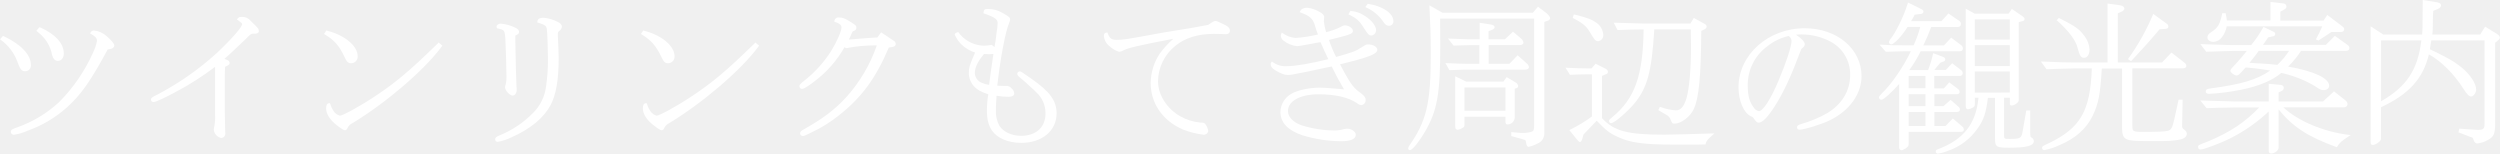
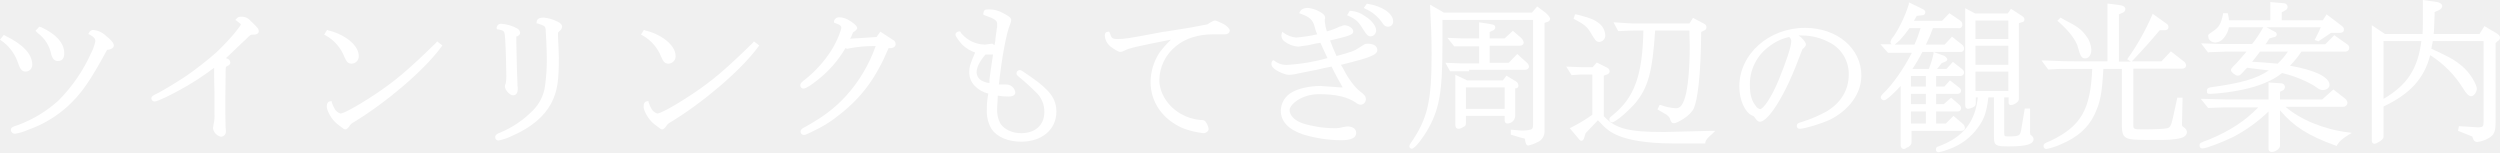
- <svg xmlns="http://www.w3.org/2000/svg" viewBox="0 0 835.4 51.35">
+ <svg xmlns="http://www.w3.org/2000/svg" viewBox="0 0 852.2 51.9">
  <defs>
    <style>.cls-1{fill:#fff;}</style>
  </defs>
-   <g id="Layer_2" data-name="Layer 2">
-     <g id="Layer_1-2" data-name="Layer 1">
-       <path class="cls-1" d="M35.62,12.08a7.21,7.21,0,0,0-4.26-1.89,1.24,1.24,0,0,0-1.14.78l-.12.22.23.12c1.53.82,2.08,1.44,2.08,2.37A16,16,0,0,1,31,17.79,55.53,55.53,0,0,1,19.69,34.18,40.38,40.38,0,0,1,5.9,42.5c-1.87.64-2.28.85-2.28,1.64a1,1,0,0,0,1.07.9,18.27,18.27,0,0,0,4.56-1.37,39.46,39.46,0,0,0,13.21-7.88h0C27.15,31.53,30.2,27.2,36,16.52c1.34-.09,2.2-.6,2.2-1.33S36.59,12.88,35.62,12.08Z" />
-       <path class="cls-1" d="M8.47,23.81a1.91,1.91,0,0,0,1.86-2.08c0-3.37-3.13-6.75-8.83-9.51L1,12,0,13.13l.22.16a15.54,15.54,0,0,1,5.53,7.18C6.73,23.14,7.15,23.81,8.47,23.81Z" />
-       <path class="cls-1" d="M17.4,18.34c.35,1.32,1,2,1.92,2,1.18,0,2-1,2-2.47,0-3.3-2.72-6.35-7.68-8.61l-.48-.16-1,1.17.62.56A12.33,12.33,0,0,1,17.4,18.34Z" />
-       <path class="cls-1" d="M83.86,7.08a3.67,3.67,0,0,0-3.25-1.42c-.69,0-.81.11-1.27.62l-.19.21.24.16c1.38,1,1.51,1.12,1.51,1.47,0,.81-3,4.47-8.51,9.65a92.79,92.79,0,0,1-10.12,8,96.55,96.55,0,0,1-9.53,5.76c-1.9.94-2.3,1.17-2.3,1.79a.85.85,0,0,0,.85.79c.87,0,4.54-1.82,7.41-3.38a95,95,0,0,0,13.17-8.4c0,1.33,0,2.55,0,3,0,1.33,0,2.71,0,5.62v7.51a15.13,15.13,0,0,1-.26,3.78,5.4,5.4,0,0,0-.17,1.18,3.2,3.2,0,0,0,2.41,2.68,1.41,1.41,0,0,0,1.44-1.54,12.19,12.19,0,0,0-.06-1.37c0-.63-.1-4.33-.1-5.38V33.61c0-4.65,0-7.55,0-8.84,0-.89,0-1,.09-2.23v-.22l.63-.31c.64-.33.89-.5.89-1a1.21,1.21,0,0,0-.86-1l-.9-.34c1.16-1,1.79-1.55,5.76-5.33L82,13.16c1.82-1.88,1.82-1.88,2.88-1.93a1.87,1.87,0,0,0,1.39-.3.73.73,0,0,0,.23-.54C86.48,9.63,86.28,9.39,83.86,7.08Z" />
-       <path class="cls-1" d="M146.27,14.57l-.39.34c-8.9,8.68-13.68,12.7-20.48,17.2-5.17,3.46-10.9,6.54-11.8,6.54a3.46,3.46,0,0,1-2.11-1.51,9.19,9.19,0,0,1-1.16-2.48l-.07-.18h-.19c-.91.08-1.09.71-1.09,1.77,0,1.82,1.26,3.8,3.55,5.59.5.39,2.16,1.68,2.69,1.68s.75-.32,1-.93a3.34,3.34,0,0,1,1.53-1.43c11-6.62,23.77-17.49,29.61-25.29l.47-.62-1.31-1.07Z" />
-       <path class="cls-1" d="M115.1,19c.75,1.6,1.19,2.14,2.28,2.14a2.21,2.21,0,0,0,2.14-2.36c0-3.27-4-6.78-9.55-8.34l-.27-.05-.62-.23-.8,1.2.23.13C111.75,13.44,113.35,15.26,115.1,19Z" />
-       <path class="cls-1" d="M186.34,7.3a13.1,13.1,0,0,0-4.59-1.37c-1,0-2.19.16-2.19,1.43v.19l.17,0c2.52.77,2.82,1.12,3,2.18s.38,7.4.38,10a61.83,61.83,0,0,1-.65,9.24,14.93,14.93,0,0,1-4.3,8.73A32.89,32.89,0,0,1,167,45.21c-1.08.46-1.55.73-1.55,1.36a.84.84,0,0,0,.84.84,18,18,0,0,0,4.64-1.53c6.34-2.82,10.74-6.45,13.08-10.8,1.83-3.49,2.68-8.5,2.68-15.78,0-1-.17-5.31-.27-7.24v-.81c0-.44,0-.48.56-1a1.94,1.94,0,0,0,.79-1.37C187.73,8.1,187.06,7.66,186.34,7.3Z" />
-       <path class="cls-1" d="M166.08,9.47l.12,0c2.32.5,2.45.53,2.67,3.5.16,2.81.37,10.06.37,12.73a8.35,8.35,0,0,1-.25,2.49,2.71,2.71,0,0,0-.23.91c0,1.11,1.56,2.84,2.57,2.84.7,0,1.33-.87,1.33-1.82,0-.32,0-.75-.08-1.25l0-.33c-.11-1.65-.27-8.74-.38-14.89V12.12c0-.29,0-.29.4-.43.57-.28.85-.51.85-1s-.28-.88-.89-1.25a13.48,13.48,0,0,0-5.2-1.54c-.8,0-1.43.44-1.43,1a1,1,0,0,0,.13.49Z" />
-       <path class="cls-1" d="M221,19c.75,1.6,1.18,2.14,2.27,2.14a2.21,2.21,0,0,0,2.14-2.36c0-3.27-4-6.78-9.55-8.34l-.27-.05-.62-.23-.8,1.2.23.13C217.59,13.44,219.19,15.26,221,19Z" />
-       <path class="cls-1" d="M252.11,14.57l-.39.34c-8.9,8.68-13.68,12.7-20.48,17.2-5.17,3.46-10.9,6.54-11.8,6.54a3.46,3.46,0,0,1-2.11-1.51,9.19,9.19,0,0,1-1.16-2.48l-.07-.18h-.19c-.91.08-1.09.71-1.09,1.77,0,1.82,1.26,3.8,3.55,5.59.5.39,2.16,1.68,2.69,1.68s.75-.32,1-.93a3.4,3.4,0,0,1,1.53-1.43c11-6.63,23.77-17.49,29.61-25.29l.47-.62-1.3-1.07Z" />
-       <path class="cls-1" d="M298.53,13.53l-4.09-2.73-1.26,1.72h-.12c-3.31.2-4.31.27-9.27.69h-.14c.3-.57.51-1,.88-1.88s.38-.82.65-.94c.65-.19,1-.57,1-1.1,0-.69-.26-.9-1.9-1.94-1.94-1.22-2.67-1.5-3.91-1.5A1.33,1.33,0,0,0,278.82,7l-.07.22.23.08c1.83.63,2.21,1.2,2.21,1.87,0,1.29-1.59,4.87-3.53,8a39.7,39.7,0,0,1-8.53,9.49c-1.74,1.37-2,1.63-2,2.2a.88.88,0,0,0,.89.84c.88,0,3.35-1.89,4.37-2.7a36.84,36.84,0,0,0,9.8-11.22,1.27,1.27,0,0,0,1.27.2,47.71,47.71,0,0,1,8.54-.81c.34,0,.66,0,1,0a50.51,50.51,0,0,1-10.33,17.43c-3.87,4.18-7.67,7-14,10.59-.88.46-1.32.8-1.32,1.35a.89.89,0,0,0,.95.9c.44,0,.44,0,2.91-1.21a45.56,45.56,0,0,0,9.34-5.86C288,32.48,292.72,26,297,15.9l1.08-.19c.77-.06,1.26-.48,1.26-1.06A1.49,1.49,0,0,0,298.53,13.53Z" />
-       <path class="cls-1" d="M344.38,26.11c-3.25-2.26-3.25-2.26-3.65-2.26a.84.84,0,0,0-.79.8c0,.54,0,.54,2.24,2.39.88.8,1.53,1.38,2,1.82,1.24,1.11,1.5,1.34,2.12,2a9.28,9.28,0,0,1,3.06,7.06c0,4.6-3.13,7.47-8.18,7.47-3.11,0-5.95-1.33-7.24-3.4a9.8,9.8,0,0,1-1.15-5.26c0-.75,0-1.48.14-3.44L333,32a20.73,20.73,0,0,0,4,.34c1.67,0,1.92-.7,1.92-1.12a2.37,2.37,0,0,0-.82-1.62,2.2,2.2,0,0,0-2-.89,27.6,27.6,0,0,1-2.85-.09c1.07-9.4,2.7-18,4-21.06a2.45,2.45,0,0,0,.29-1.07c0-.65-.44-1-2.61-2.21A9,9,0,0,0,330.25,3c-1.29,0-1.47.14-1.6,1.25l0,.2.19.06c3.79,1.27,4.53,2.1,4.53,3.11,0,.39-.05.88-.09,1.4v.11a10.68,10.68,0,0,0-.19,1.24c0,.21-.05.44-.09.68l-.16,1.32c-.07.6-.13,1-.16,1.26l-.32,1.84,0,.26L331.4,15l-.12,0a13,13,0,0,1-2.43.27,10.85,10.85,0,0,1-8-3.73c-.14-.2-.27-.36-.37-.48l-.15-.19-.09-.19-.21.07c-.52.17-1,.38-1,.83a11.06,11.06,0,0,0,2.18,3.21,11.18,11.18,0,0,0,4.64,2.77l-.11.23c-1.71,3.87-2,4.86-2,6.64a6.72,6.72,0,0,0,1.75,4.44c1.14,1.19,2.23,1.8,4.76,2.64a31.29,31.29,0,0,0-.46,5.39c0,3,.52,5,1.66,6.68,1.78,2.6,5.45,4.16,9.82,4.16,7,0,11.81-4.08,11.81-9.92C353,33.56,350.84,30.6,344.38,26.11Zm-13.64.6-.22,1.64a8.68,8.68,0,0,1-2.48-.69,3.62,3.62,0,0,1-2.29-3.18c0-1.88.91-3.81,3.05-6.43l.4,0c.52,0,.92.07,1.21.07a13.56,13.56,0,0,0,1.55-.09C331.3,22.42,331.16,23.54,330.74,26.71Z" />
-       <path class="cls-1" d="M408.66,8c-2-1-2.36-1-2.48-1-.45,0-1,.31-2.43,1.31-3.11.6-5.62,1.06-5.84,1.07l-8.68,1.41-.34.06c-12.72,2.33-13.48,2.47-15.71,2.47-1.76,0-2.39-.47-3.06-2.27l-.06-.18-.19,0c-.7.07-1,.37-1,1.06a4.84,4.84,0,0,0,2,3.6,8.2,8.2,0,0,0,3.08,1.78,2.9,2.9,0,0,0,1.2-.35c1.71-.94,4.61-1.63,16.92-4a31.31,31.31,0,0,0-4.56,5,18.14,18.14,0,0,0-3,9.75c0,6.83,4,12.65,10.79,15.57a28.45,28.45,0,0,0,6.9,1.74,1.49,1.49,0,0,0,1.55-1.22,5.19,5.19,0,0,0-1.06-2.46c-.39-.32-.63-.38-1.57-.38a17,17,0,0,1-6.68-2.07c-4.55-2.6-7.48-7.22-7.48-11.77a15.39,15.39,0,0,1,5.79-11.8c3.23-2.65,7.56-4,12.86-4,.79,0,1.61,0,2.61.05a10.32,10.32,0,0,0,1.33.06c1.06,0,1.44-.58,1.44-1.12C411,9.39,410.35,8.74,408.66,8Z" />
-       <path class="cls-1" d="M457.19,1.29l-.15,0-.81,1.06.27.14a13.55,13.55,0,0,1,5.85,4.94c.56.77,1,1.19,1.77,1.19A1.46,1.46,0,0,0,465.61,7C465.61,4.48,462,2,457.19,1.29Z" />
-       <path class="cls-1" d="M457.1,14.84c-.61,0-.82.13-2.47,1.19l-.06,0c-1.33,1-2.86,1.54-8.09,3a38.11,38.11,0,0,1-2.39-5.69c6.86-1.69,8-2,8-3s-1.49-1.87-2.74-1.87a2.18,2.18,0,0,0-1.07.37L448,9a22.78,22.78,0,0,1-4.87,1.75,19.83,19.83,0,0,1-.75-3.63l.06-.88a1.85,1.85,0,0,0,.05-.48c0-.77-.52-1.2-1.64-1.84a10.38,10.38,0,0,0-3.95-1.33c-1.6,0-2.24.67-2.5,1.23l-.11.25.26.09c3.1,1.1,4.24,2.14,4.86,4.42.32,1.07.61,2,1,2.94a44.44,44.44,0,0,1-7.54,1.17,8.69,8.69,0,0,1-4.3-1.64l-.28-.17-.09.32A2.21,2.21,0,0,0,428,12a2.17,2.17,0,0,0,.84,1.53,8.81,8.81,0,0,0,4.6,1.9c.3,0,2.13-.28,3.45-.55.92-.21,1.85-.37,2.76-.54.21-.05.79-.14,1.62-.24.92,2.13,1.56,3.52,2.6,5.67-5.94,1.47-11.05,2.34-13.73,2.34a7.27,7.27,0,0,1-4.94-1.42l-.17-.11-.14.15a.86.86,0,0,0-.29.71c0,.75.43,1.31,1.47,2,1.92,1.15,3.09,1.6,4.18,1.6s1.21,0,7.34-1.25c.7-.14,1.41-.3,2.12-.46s1.74-.39,2.64-.57c.46-.11,1.39-.31,2.66-.55,1.6,3.29,2.08,4.15,4.11,7.64l-1-.09c-5.2-.42-5.75-.47-7-.47-3.59,0-7.51.84-9.52,2a7.22,7.22,0,0,0-3.74,6.11c0,3.52,2.45,6.14,7.3,7.79a45.5,45.5,0,0,0,13,2c3.25,0,4.9-.74,4.9-2.19,0-.94-1.46-2-2.79-2a6.35,6.35,0,0,0-1.3.17,10.78,10.78,0,0,1-3.24.43,37.73,37.73,0,0,1-10.93-1.77c-2.73-1-4.42-2.79-4.42-4.73,0-3.34,4.11-5.59,10.22-5.59,5.52,0,9.95,1,12.82,2.93a2.64,2.64,0,0,0,1.55.69,1.68,1.68,0,0,0,1.38-1.71c0-.81-.37-1.35-1.62-2.31-2.17-1.5-3.24-2.83-5.43-6.77-.73-1.35-1-1.92-1.35-2.52l-.17-.33c9.66-2.35,12.46-3.45,12.46-4.86C460.21,15.63,458.81,14.84,457.1,14.84Z" />
-       <path class="cls-1" d="M456.24,10.09c.84,1.34,1.32,1.79,1.94,1.79a1.79,1.79,0,0,0,1.65-1.82c0-1.39-1.48-3.28-3.67-4.69a9.8,9.8,0,0,0-4.75-1.71l-.17,0-.65,1.13.24.12C453.58,6.26,454.23,6.89,456.24,10.09Z" />
-       <path class="cls-1" d="M490.68,23.27h18.9c1,0,1.34-.43,1.34-.84a1.89,1.89,0,0,0-.79-1.27l-3-2.69-2.74,2.85h-6.93V15.07H507.8c.78,0,1.28-.33,1.28-.85a2.27,2.27,0,0,0-.84-1.38l-2.66-2.25-2.68,2.52h-5.48V10.4l1-.37c.42-.17,1-.44,1-.88s-.2-.83-1.51-1l-3.47-.53v5.5H491.6c-.58,0-1.67,0-3-.06l-4.75-.18,1.87,2.36,2.05-.07c1.86-.06,2.8-.09,3.79-.09h2.78v6.25h-3.7c-.54,0-1.66,0-3-.06L483,21.08l1.32,2.36,3.4-.11C489,23.27,490,23.27,490.68,23.27Z" />
-       <path class="cls-1" d="M506.16,39.33V29.64l.53-.17c.37-.12.61-.29.61-.72a1.59,1.59,0,0,0-.83-1.19l-3-1.79-1.09,1.49H489.93l-3.65-1.77V42.25c0,.27,0,1.11.84,1.11a2.8,2.8,0,0,0,1.3-.46c.82-.4.95-.53.95-1.3V39h13.7v1.59c0,.48.05,1,.69,1h0A2.43,2.43,0,0,0,506.16,39.33ZM503.07,37h-13.7V29.22h13.7Z" />
-       <path class="cls-1" d="M516.59,4.25l-2.67-2-1.7,2H482l-4.33-2.46,0,.46c.31,6.27.43,9.29.43,16.19,0,16-1.41,22-7.2,30.27a2,2,0,0,0-.36.88.61.61,0,0,0,.58.58c1,0,3.58-3.62,5-6.07,4.15-7.06,5.16-12.71,5.16-28.8l-.05-9.09h31.41V41.93c0,1.55-.15,1.78-.81,2.09a10.71,10.71,0,0,1-3,.41h-.51L505,44.14v1.32l3.58,1c1,.28,1.13.37,1.15.39a2.46,2.46,0,0,1,.24.88c.13.71.25,1.33.84,1.33A11,11,0,0,0,513.69,48a3.6,3.6,0,0,0,2.36-3.68v-37l1.39-.48a1,1,0,0,0,.55-.78C518,5.57,517.16,4.68,516.59,4.25Z" />
-       <path class="cls-1" d="M538.37,41.15c1.14,0,5.51-3.93,7.64-6.41,4.45-5.32,5.92-10.69,6.79-24.91H565l0,1.32c0,1.72.07,3.07.07,4,0,8-.56,14.51-1.55,17.8-.9,2.79-1.92,3.93-3.54,3.93a18.68,18.68,0,0,1-5.11-1.12l-.21-.07-.51,1.11,2.94,1.73a2.69,2.69,0,0,1,1,1.07c.65,1.59.71,1.72,1.42,1.72,2.26,0,5.29-2.29,6.49-4.9,1.71-3.69,2.39-10.77,2.5-26.08l1.27-.64a1,1,0,0,0,.52-.81,1,1,0,0,0-.51-.82L566,6l-1.13,1.86H549.06l-3.83-.11-6-.17,1.3,2.46h.16c3.94-.15,4.65-.16,8.07-.2h.47c-.19,15.53-3,23.21-10.49,29.31-.89.72-1.07.93-1.07,1.27A.69.69,0,0,0,538.37,41.15Z" />
-       <path class="cls-1" d="M531.24,10.68c1.59,2.65,1.88,3.09,2.81,3.09a2,2,0,0,0,1.7-2.19,5.3,5.3,0,0,0-2.47-4.09c-1.42-1-2.9-1.58-7.17-2.64l-.23,0-.34,1.12.18.1C528.91,7.75,530.09,8.75,531.24,10.68Z" />
-       <path class="cls-1" d="M556.08,45c-12.26,0-16.76-1.19-20.76-5.52V25.35l1.41-.58a.81.81,0,0,0,.59-.77,1.25,1.25,0,0,0-.73-1l-3.42-1.71-1.34,1.57H530.7c-.65,0-1.72,0-3-.05l-4.57-.18L524.62,25l3.12-.12c1.18-.05,2.21-.05,3-.05h1.21V38.93a47.89,47.89,0,0,1-7.26,4.39l-.28.14,2.41,3c.67.79.89,1,1.16,1s.58-.39.79-1.16l.36-1.34,4.42-4.63c3.15,3.3,4.33,4.19,7.18,5.48,4.07,1.9,8.61,2.51,18.68,2.51,1.68,0,1.68,0,7.68,0l2.85-.06,0-.2c.16-.83.79-1.63,2.41-3l.53-.47-.71,0C567.14,44.76,558.71,45,556.08,45Z" />
-       <path class="cls-1" d="M603.06,9.44c-12.2,0-22.12,8.85-22.12,19.74,0,4.58,1.79,8.67,4.25,9.73a1.68,1.68,0,0,1,.93.79c.67.89,1,1.29,1.55,1.29,1.24,0,3-1.77,5.34-5.41h0c3.09-4.88,5.51-10.09,8.91-19.21.89-.74,1.17-1.06,1.17-1.61,0-.84-1.42-2.2-2.94-3.14a15,15,0,0,1,1.94-.12,20.82,20.82,0,0,1,9.49,2.35A12.32,12.32,0,0,1,618.25,25c0,5.26-2.61,9.67-7.55,12.75a40.55,40.55,0,0,1-8.79,3.69c-.92.26-1.42.51-1.42,1.11a.76.76,0,0,0,.79.79c1.62,0,7.44-1.8,10.2-3.16,6.52-3.17,10.57-8.8,10.57-14.69C622.05,16.32,613.88,9.44,603.06,9.44Zm-8.82,17.7c-2.68,6.26-5.12,10-6.52,10a2.57,2.57,0,0,1-1.69-1.2c-1.38-1.76-2-4-2-7.14a16,16,0,0,1,6.71-13.47,17.33,17.33,0,0,1,7-3.31l.22.22a2,2,0,0,1,.69,1.6C598.6,15.63,596.85,21,594.24,27.14Z" />
-       <path class="cls-1" d="M678.89,46l-.38-.33a9.51,9.51,0,0,1-.09-1.68V36.92H677.1l-1.22,7c-.4,2.22-.66,2.5-4.3,2.5-1.91,0-1.91,0-1.91-1.59V32.67h1.94v2.07a.51.51,0,0,0,.57.52c.93,0,2.41-1,2.41-1.76V7.39l1.19-.32c.62-.09.75-.45.75-.73s-.24-.57-.54-.8L672.28,3l-1.09,1.56H659.88l-3-1.63v32.6c0,.91.52,1,.74,1a3.88,3.88,0,0,0,1.44-.5,1.17,1.17,0,0,0,.86-1.21V32.67h1.21c-.82,8.69-5,14-13.53,17.18-.43.16-.76.32-.76.77a.73.73,0,0,0,.73.73,15.49,15.49,0,0,0,3.5-1,19.84,19.84,0,0,0,9.72-7.37c2.05-2.81,2.88-5.23,3.48-10.27h2.39V46.52c0,2.65.66,2.84,4.78,2.84,5.82,0,8.19-.65,8.19-2.25a1.51,1.51,0,0,0-.52-1Zm-19-39.51h11.7v6.74h-11.7Zm0,8.59h11.7v7h-11.7Zm0,15.86V23.87h11.7v7.06Z" />
-       <path class="cls-1" d="M656.23,43.22a1.25,1.25,0,0,0-.47-.89l-3.2-2.75-2.46,2.53h-3.7V37.42h7.53c.57,0,1-.31,1-.79a1.13,1.13,0,0,0-.41-.89l-2.7-2.35-2.42,2.08h-3v-4H654a.78.78,0,0,0,.84-.79,1.33,1.33,0,0,0-.42-.85l-3.05-2.3-1.81,2h-3.2V25.38h8.5a.92.92,0,0,0,1-.95,1.28,1.28,0,0,0-.53-1l-3-2.29-2.13,2.24h-3.84l2-2.4,1-.4a.78.78,0,0,0,.67-.73c0-.46-.35-.67-.7-.83L646,17.78l-.07.27a36.51,36.51,0,0,1-1.64,5.37H638a42,42,0,0,0,3.82-6.3h13c.92,0,1.11-.52,1.11-.95a1.36,1.36,0,0,0-.58-1.07L652,12.59l-2.4,2.57h-6.9c1-2.11,1.55-3.32,2.64-6.14h8.79c.74,0,1.12-.34,1.12-1a1.17,1.17,0,0,0-.49-1L651.08,4.5l-2.34,2.56H638.6l.23-.38c.38-.62.68-1.12,1-1.78L642,4.64a.78.78,0,0,0,.74-.79.87.87,0,0,0-.52-.71L637.57.85l-.08.29c-1.33,4.35-4,9.81-6,12.2l0,.07a1.29,1.29,0,0,0-.26.65.78.78,0,0,0,.73.79c.39,0,.91-.38,2.24-1.64A27.56,27.56,0,0,0,637.43,9h4.24a37.73,37.73,0,0,1-2.22,6.14h-3.56c-3.21,0-3.88,0-7.22-.21l-.6,0,2.09,2.37h.12l3.69-.11c1,0,1.48-.05,1.92-.05h2.63c-2.41,5.12-6.56,11.15-9.77,14.15-.64.64-.89,1-.89,1.31a.88.88,0,0,0,.85.74c.79,0,4-3.09,5.9-5.28V49.27a.9.9,0,0,0,.79.95c.28,0,.55-.16,1.2-.54l.09,0c1-.73,1.12-.9,1.12-1.71V44.07h17.31C655.63,44.07,656.23,44,656.23,43.22Zm-12.81-1.11h-5.61V37.42h5.61Zm0-6.64h-5.61v-4h5.61Zm0-6h-5.61V25.38h5.61Z" />
-       <path class="cls-1" d="M694.24,16c.7,2.57,1.07,3.31,2.19,3.31s1.81-1.2,1.81-2.73A8.11,8.11,0,0,0,696.52,12c-1.6-2.15-2.94-3.15-7.18-5.32-.24-.1-.48-.23-.74-.36l-.43-.22L688,6l-.75.75.2.18C691.18,10.2,693.71,13.58,694.24,16Z" />
-       <path class="cls-1" d="M712.27,20.28c4-4.28,6.14-6.65,9.39-10.51l1.6-.1c.69,0,1.33-.11,1.33-.85a1.33,1.33,0,0,0-.69-1l-4.37-3.16-.12.3a76.54,76.54,0,0,1-8.17,14.58l-.16.21,1,.69Z" />
-       <path class="cls-1" d="M730.11,43.5c-.93-.66-.93-.75-.93-1.57l.17-8.62H728L726.53,40c-.58,2.62-1,3.41-2.09,3.7s-3.5.37-8.41.37c-3.35,0-3.48-.23-3.48-2V22.84h16.82c1.06,0,1.22-.56,1.22-.9a1.38,1.38,0,0,0-.64-1l-4.34-3.38-3.15,3.32H707.69V4.45l1.19-.53c.62-.24,1-.64,1-1.09s-.54-.94-1.4-1.06l-4.23-.58V20.88H693.13c-2.41,0-4.72-.05-10.63-.32l-.52,0,1.9,2.58,3.63-.13c3.47-.11,4.4-.15,5.62-.15H699c-.51,14.25-3.76,19.87-14.37,25-1.93.86-2.25,1-2.25,1.58a.73.73,0,0,0,.73.73,20.91,20.91,0,0,0,5-1.64c5.3-2.18,9.05-5.47,11.15-9.79,2-4.15,2.55-7.14,3.08-15.84h6.76V42.58c.05,4.42,1,4.56,9.1,4.56h4.7c2.71,0,6.11-.37,7-1.06a1.8,1.8,0,0,0,.87-1.35A1.73,1.73,0,0,0,730.11,43.5Z" />
-       <path class="cls-1" d="M763,35.86h20.33a1.09,1.09,0,0,0,1.12-1.06,1.54,1.54,0,0,0-.59-1.17l-3.94-3.1-3.65,3.37H761.42v-3l1.16-.58a1.23,1.23,0,0,0,.57-1,1,1,0,0,0-1-.95h0L758.11,28V33.9H746.38l-3.11-.1c-1.72,0-4-.13-7.47-.22l-.55,0,2.1,2.57,4.5-.16,1.1,0c1.35,0,2.52-.07,3.43-.07h8.54c-4.8,5-9.8,8.31-17.11,11.34-3.29,1.25-3.29,1.25-3.29,1.91a.76.76,0,0,0,.79.79c1.17,0,6.86-2.16,10.32-3.92a54,54,0,0,0,12.48-8.79V50.46a.8.8,0,0,0,.85.84c1.1,0,2.46-1.06,2.46-1.92V36.58c4.82,5.86,9.61,9,19.27,12.55l.19.07L781,49c.82-1.34,1.59-2,3.91-3.48l.59-.37-.69-.09C776.28,44,767.8,40.39,763,35.86Z" />
-       <path class="cls-1" d="M739.68,14a3.77,3.77,0,0,0,2.79-1.55,8.28,8.28,0,0,0,1.61-3.64H776a44.2,44.2,0,0,1-2,4.12l-.12.24.85.38,4.32-2.85H782c.33,0,1.33,0,1.33-.95,0-.45-.2-.63-.85-1.12L777.69,5l-1.26,1.89H762v-3l1.26-.68c.69-.35.79-.76.79-1a1.07,1.07,0,0,0-1-1.06L758.71.66V6.84H744.12a15.38,15.38,0,0,0-.27-1.73l-.13-.7h-1.16l0,.2c-.8,3.63-1.36,4.59-3.56,6.06-1,.63-1.36,1.12-1.36,1.77C737.59,13.35,738.45,14,739.68,14Z" />
-       <path class="cls-1" d="M737.48,17.28c2.56-.1,4.09-.14,5.66-.18l3.34-.09h4.33c-1.7,2.06-2.81,3.39-3.59,4.22-1.9,2-1.9,2-1.9,2.5s1.34,1.49,2,1.49.87-.23,2.45-2l.67-.68c3.15.27,4,.38,5.7.64l2.47.39c-4.42,3.07-9.62,4.61-20.06,6-.77.1-1.47.24-1.47,1,0,.36.19.79,1.06.79A73,73,0,0,0,748.8,30c5.82-1.12,10.62-3.12,13.52-5.64a38.11,38.11,0,0,1,11.13,4.36c1.83,1.24,2.11,1.39,3,1.39,1.11,0,1.87-.59,1.87-1.43,0-2.54-5.11-4.93-13.7-6.43a33,33,0,0,0,4.3-5.26h14.93c.53,0,1.22-.1,1.22-1a1.28,1.28,0,0,0-.64-1l-4.22-3-3,3h-21c.21-.29.37-.52.51-.73.36-.51.63-.88,1.22-1.77l1.55-.35a.78.78,0,0,0,.81-.78.77.77,0,0,0-.51-.71L756.37,9l-.11.21a43.76,43.76,0,0,1-4,5.86h-5.81c-1.89,0-2.83-.06-4.8-.13-1.31,0-3.06-.11-5.84-.19l-.53,0,2,2.58ZM754.77,17h10.14A25.18,25.18,0,0,1,761,21.68c-1.73-.2-3.3-.33-4.81-.42l-2.93-.16L752.06,21l-.38,0C753.59,18.65,753.89,18.28,754.77,17Z" />
-       <path class="cls-1" d="M834.42,11.36l-4-2.45-1.63,2.63h-16c.09-.76.13-1.31.13-1.47L813,4.94a4.71,4.71,0,0,0,.07-.74c0-.17,0-.35,0-.56L814.62,3c.72-.3,1.07-.69,1.07-1.2,0-.73-.77-.93-1.51-1.06L809.58,0l-.06,7.47a39.54,39.54,0,0,1-.14,4.07h-13l-4.21-2.75V47.6c0,.39.08.84.73.84.9,0,2.74-1.26,2.74-2V35.82c9.29-4.3,14.1-9.61,16-17.66,4.07,2.23,8.47,6.62,11.55,11.53,1.25,1.93,1.88,2.55,2.59,2.55s1.65-1.18,1.65-2.3c0-2.1-2.05-5.15-5.11-7.6-2.43-1.89-3.92-2.8-10.36-5.89.09-.54.16-.93.21-1.26.09-.53.16-.94.27-1.69h17.79V41.39c0,1.59-.37,2-2,2h-.36l-6.1-.39-.25,1.23,3.88,1.48.85.3a5.57,5.57,0,0,1,.29.67c.25.84.68,1.26,1.26,1.26a9.52,9.52,0,0,0,3.74-1.27c1.8-1,2.24-2.07,2.24-5.41V14.29l.87-.73c.48-.38.69-.61.69-1S835.1,11.82,834.42,11.36ZM795.66,33.83V13.5h13.45C808,23.23,804.17,29,795.66,33.83Z" />
+   <g id="レイヤー_2" data-name="レイヤー 2">
+     <g id="レイヤー_1-2" data-name="レイヤー 1">
+       <path class="cls-1" d="M8.8,24.4A2.3,2.3,0,0,0,11,22c0-3.5-3.2-6.9-9-9.7l-.7-.4L0,13.5l.4.3a14.9,14.9,0,0,1,5.5,7C6.8,23.4,7.3,24.4,8.8,24.4Z" />
+       <path class="cls-1" d="M12.9,11.3a11.8,11.8,0,0,1,4.6,7.4c.2.5.6,2.1,2.2,2.1s2.2-1,2.2-2.7c0-3.4-2.8-6.5-7.8-8.8l-.7-.2-1.3,1.4.4.4Z" />
+       <path class="cls-1" d="M36.1,12.2a7.2,7.2,0,0,0-4.4-2,1.5,1.5,0,0,0-1.3.9l-.3.5.5.2c1.6.9,1.9,1.5,1.9,2.2a14.3,14.3,0,0,1-1.4,4A54.7,54.7,0,0,1,19.9,34.3,42.6,42.6,0,0,1,6.2,42.6c-1.9.6-2.5.8-2.5,1.8a1.4,1.4,0,0,0,1.4,1.2,18.2,18.2,0,0,0,4.6-1.4A39.5,39.5,0,0,0,23,36.3h0C27.7,32,30.7,27.7,36.5,17c1.4-.1,2.3-.7,2.3-1.5S37.9,13.6,36.1,12.2Z" />
+       <path class="cls-1" d="M85.5,7.2a4,4,0,0,0-3.4-1.5,1.7,1.7,0,0,0-1.5.7l-.4.4.5.3c1.3,1,1.4,1.1,1.4,1.3s-2.7,4.1-8.4,9.5a113.7,113.7,0,0,1-10.1,7.9c-3,2-6.1,3.9-9.5,5.8-1.9.9-2.5,1.2-2.5,2a1.1,1.1,0,0,0,1.1,1c1.2,0,6.5-2.8,7.6-3.4A91.4,91.4,0,0,0,73,23.1v2.5c0,1.3,0,2.7.1,5.6v7.5a12,12,0,0,1-.3,3.7,10.5,10.5,0,0,0-.2,1.3,3.5,3.5,0,0,0,2.7,2.9A1.7,1.7,0,0,0,77,44.8a8.2,8.2,0,0,0-.1-1.4c0-.6-.1-4.3-.1-5.3V33.9c.1-5.3.1-8.3.1-8.8a21.1,21.1,0,0,1,.1-2.3h0l.5-.3c.6-.3,1-.5,1-1.2a1.4,1.4,0,0,0-1-1.3l-.5-.2c1-.8,1.8-1.7,5.4-5.1l1.2-1.1c1.8-1.8,1.8-1.8,2.7-1.8a2.4,2.4,0,0,0,1.6-.4.9.9,0,0,0,.3-.7C88.2,9.8,87.9,9.5,85.5,7.2Z" />
+       <path class="cls-1" d="M148.7,14.5l-.5.5c-8.9,8.7-13.6,12.7-20.4,17.2s-10.9,6.5-11.7,6.5a3.3,3.3,0,0,1-1.9-1.4,11.2,11.2,0,0,1-1.1-2.4v-.4h-.4c-1.2.1-1.3,1.1-1.3,2s1.3,4,3.6,5.8,2.3,1.8,2.8,1.8,1.2-.9,1.3-1.1a3.6,3.6,0,0,1,1.4-1.3c11.1-6.7,23.9-17.6,29.7-25.4l.6-.8L149,14.1Z" />
+       <path class="cls-1" d="M117.4,19.4c.7,1.6,1.2,2.3,2.5,2.3a2.5,2.5,0,0,0,2.4-2.6c0-3.4-4.1-7-9.8-8.6h-.2l-.8-.3-1,1.6.4.2A14.4,14.4,0,0,1,117.4,19.4Z" />
+       <path class="cls-1" d="M190.1,7.4A13,13,0,0,0,185.4,6c-.7,0-2.5,0-2.5,1.7V8h.4c2.5.8,2.6,1.1,2.7,2s.4,7.4.4,10a63.6,63.6,0,0,1-.6,9.2,14.5,14.5,0,0,1-4.3,8.6,33.8,33.8,0,0,1-11,7.4c-1.1.4-1.7.8-1.7,1.6a1.1,1.1,0,0,0,1.1,1.1,18.3,18.3,0,0,0,4.7-1.6c6.4-2.8,10.8-6.5,13.2-10.9s2.7-8.6,2.7-15.9c0-1-.2-5.3-.3-7.3v-.8c0-.3,0-.3.5-.8a2,2,0,0,0,.9-1.5C191.6,8.3,190.9,7.8,190.1,7.4Z" />
+       <path class="cls-1" d="M169.5,10h.3c2.2.5,2.2.5,2.4,3.3s.4,10.1.4,12.7a12.5,12.5,0,0,1-.2,2.4,2.6,2.6,0,0,0-.3,1c0,1.3,1.7,3.1,2.8,3.1s1.6-1,1.6-2.1a5.7,5.7,0,0,0-.1-1.2v-.4c-.1-1.6-.3-8.7-.4-14.8V12.4h.3c.5-.3,1-.5,1-1.3a1.9,1.9,0,0,0-1-1.4,13.2,13.2,0,0,0-5.4-1.6,1.5,1.5,0,0,0-1.6,1.3,1.8,1.8,0,0,0,.1.6Z" />
+       <path class="cls-1" d="M225.4,19.4c.7,1.6,1.2,2.3,2.5,2.3a2.5,2.5,0,0,0,2.4-2.6c0-3.4-4.1-7-9.8-8.6h-.2l-.8-.3-1,1.6.4.2A14.4,14.4,0,0,1,225.4,19.4Z" />
+       <path class="cls-1" d="M256.7,14.5l-.5.5c-8.9,8.7-13.6,12.7-20.4,17.2s-10.9,6.5-11.7,6.5a3.3,3.3,0,0,1-1.9-1.4,11.2,11.2,0,0,1-1.1-2.4v-.4h-.4c-1.2.1-1.3,1.1-1.3,2s1.3,4,3.6,5.8,2.3,1.8,2.8,1.8,1.2-.9,1.3-1.1a3.6,3.6,0,0,1,1.4-1.3c11.1-6.7,23.9-17.6,29.7-25.4l.6-.8L257,14.1Z" />
+       <path class="cls-1" d="M304.4,13.6l-4.3-2.8-1.3,1.8h0l-9,.6a7.1,7.1,0,0,0,.7-1.5c.3-.7.3-.7.5-.8s1.2-.8,1.2-1.3-.4-1.1-2-2.2-2.8-1.5-4.1-1.5a1.7,1.7,0,0,0-1.8,1.3v.5l.5.2c1.8.6,2,1.1,2,1.6s-1.3,4.4-3.5,7.8a40.3,40.3,0,0,1-8.5,9.5c-1.7,1.3-2,1.6-2,2.3a1.1,1.1,0,0,0,1.1,1.1c.9,0,3-1.5,4.5-2.7a38.4,38.4,0,0,0,9.8-11.1,1.2,1.2,0,0,0,1.2.1,44.6,44.6,0,0,1,8.5-.8h.6a50.2,50.2,0,0,1-10.2,17.1c-3.8,4.1-7.6,7-13.9,10.5-.8.4-1.5.8-1.5,1.6A1.1,1.1,0,0,0,274,46c.5,0,.5,0,3-1.2a42.7,42.7,0,0,0,9.4-5.9c7.5-5.9,12.3-12.5,16.5-22.5h.9c.9-.1,1.5-.6,1.5-1.4A1.5,1.5,0,0,0,304.4,13.6Z" />
+       <path class="cls-1" d="M351.4,26.2c-3.3-2.3-3.3-2.3-3.8-2.3a1.1,1.1,0,0,0-1.1,1c0,.7.1.7,2.4,2.6l2,1.8,2.1,2a9,9,0,0,1,3,6.9c0,4.4-3.1,7.2-7.9,7.2-3.1,0-5.8-1.3-7.1-3.3a9.7,9.7,0,0,1-1.1-5.1c0-.8.1-1.5.2-3.5v-.9a20.9,20.9,0,0,0,3.8.3c1.9,0,2.2-.9,2.2-1.4a3.1,3.1,0,0,0-3.1-2.7h-2.5c1-9.3,2.6-17.8,3.9-20.7a4.1,4.1,0,0,0,.3-1.2c0-.8-.6-1.3-2.7-2.4a9.5,9.5,0,0,0-4.9-1.3c-1.3,0-1.7.1-1.9,1.4v.4l.4.2c3.6,1.2,4.3,1.9,4.3,2.8V9.3h0a3.7,3.7,0,0,0-.2,1.2l-.3,2.1a6.8,6.8,0,0,0-.1,1.2l-.3,1.6-.7-.5h-.2l-2.4.3a10.7,10.7,0,0,1-7.8-3.6l-.4-.5V11l-.2-.3h-.4c-.5.1-1.2.4-1.2,1.1s1.7,2.8,2.3,3.4a11.4,11.4,0,0,0,4.4,2.7c-1.7,3.9-2,4.9-2,6.7a6.5,6.5,0,0,0,1.8,4.6,9.4,9.4,0,0,0,4.7,2.7,25.2,25.2,0,0,0-.5,5.2A12,12,0,0,0,338,44c1.9,2.7,5.6,4.3,10.1,4.3,7.1,0,12-4.2,12-10.2C360.1,33.7,357.9,30.7,351.4,26.2Zm-12.9-7.6c-.6,4.1-.8,5.3-1.2,8.4v1.3a6,6,0,0,1-2.2-.6,3.4,3.4,0,0,1-2.2-2.9c0-1.8.9-3.7,3-6.2h2.7Z" />
+       <path class="cls-1" d="M416.7,8c-2.1-1-2.4-1-2.6-1s-1.1.3-2.5,1.3l-5.8,1.1-8.7,1.4h-.3c-12.7,2.4-13.5,2.5-15.7,2.5s-2.2-.4-2.8-2.1l-.2-.4h-.3c-.9.1-1.2.5-1.2,1.3a5.2,5.2,0,0,0,2,3.8c.8.6,2.5,1.8,3.3,1.8a2.7,2.7,0,0,0,1.3-.4c1.6-.9,4.4-1.5,16-3.8a33.1,33.1,0,0,0-4,4.5,18.8,18.8,0,0,0-3,9.9c0,6.9,4.1,12.8,11,15.8a29.5,29.5,0,0,0,7,1.7c.9,0,1.8-.7,1.8-1.4a5.1,5.1,0,0,0-1.2-2.7c-.5-.4-.8-.4-1.7-.4a16.2,16.2,0,0,1-6.6-2.1c-4.4-2.5-7.3-7.1-7.3-11.5a15,15,0,0,1,5.7-11.6c3.2-2.6,7.4-4,12.7-4h3.9c1.2,0,1.7-.7,1.7-1.3S418.2,8.7,416.7,8Z" />
+       <path class="cls-1" d="M465,10.5c.8,1.3,1.4,1.9,2.2,1.9a2,2,0,0,0,1.9-2c0-1.5-1.5-3.5-3.8-4.9a9.3,9.3,0,0,0-4.8-1.8h-.4l-.9,1.5.5.2C462.4,6.7,463.1,7.4,465,10.5Z" />
+       <path class="cls-1" d="M466.1,14.9c-.7,0-.9.1-2.7,1.3s-2.7,1.5-7.8,2.9c-1-2.2-1.3-2.9-2.2-5.3,6.8-1.6,7.9-2,7.9-3.1s-1.7-2.1-3-2.1a2.4,2.4,0,0,0-1.2.4h-.3a22.6,22.6,0,0,1-4.5,1.7,15.7,15.7,0,0,1-.7-3.3V6.6a1.1,1.1,0,0,0,.1-.5c0-.9-.6-1.4-1.8-2.1a10.7,10.7,0,0,0-4-1.3c-1.8,0-2.5.7-2.8,1.3l-.2.5.5.2c3.1,1.1,4.1,2.1,4.7,4.3s.6,1.8.9,2.7a48.3,48.3,0,0,1-7.2,1.1,8.5,8.5,0,0,1-4.2-1.6l-.5-.4-.2.7a2.3,2.3,0,0,0-.1.7,2.6,2.6,0,0,0,.9,1.8,8.7,8.7,0,0,0,4.8,1.9l3.5-.5,2.7-.6,1.4-.2,2.4,5.2a63,63,0,0,1-13.3,2.3,6.6,6.6,0,0,1-4.8-1.4l-.4-.2-.3.3a1.4,1.4,0,0,0-.3.9c0,1,.7,1.6,1.6,2.2s3.1,1.6,4.3,1.6,1.2,0,7.4-1.3l2.1-.4,2.6-.6,2.5-.5c1.5,3,2,4,3.8,7.1h-.6l-7-.5c-3.6,0-7.6.9-9.6,2.1a7.3,7.3,0,0,0-3.9,6.3q0,5.5,7.5,8.1a45.9,45.9,0,0,0,13,2c3.5,0,5.2-.8,5.2-2.5s-1.7-2.2-3.1-2.2l-1.3.2a9.9,9.9,0,0,1-3.2.4,37,37,0,0,1-10.8-1.7c-2.7-1-4.3-2.7-4.3-4.5s4-5.4,10-5.4,9.8,1,12.6,2.9a2.7,2.7,0,0,0,1.7.7,1.9,1.9,0,0,0,1.7-1.9c0-1-.6-1.6-1.8-2.5s-3.1-2.8-5.3-6.7a20.2,20.2,0,0,0-1.4-2.5h0c9.8-2.4,12.4-3.4,12.4-5S468,14.9,466.1,14.9Z" />
+       <path class="cls-1" d="M466.2,1.3h-.3l-1,1.4.5.3a13.3,13.3,0,0,1,5.8,4.8c.6.9,1.1,1.3,1.9,1.3a1.7,1.7,0,0,0,1.8-1.8C474.9,4.6,471.2,2.1,466.2,1.3Z" />
+       <path class="cls-1" d="M500.8,23.8h18.9c1.1,0,1.5-.6,1.5-1.1a1.9,1.9,0,0,0-.8-1.4l-3.2-2.9-2.9,3h-6.5V15.6h10.1c1,0,1.5-.5,1.5-1.1a2.9,2.9,0,0,0-.9-1.6l-2.8-2.4-2.8,2.6h-5.1V10.9l.8-.4c.5-.1,1.1-.5,1.1-1.1s-.2-1-1.7-1.2l-3.8-.6v5.5h-5.5l-5.3-.2,2.3,2.9h8.5v5.8h-6.4l-5.1-.2,1.6,2.9h6.5Z" />
+       <path class="cls-1" d="M526.8,4.3,524,2.2l-1.8,2.1h-30l-4.7-2.7v.9c.3,6.3.5,9.3.5,16.2,0,16-1.4,21.9-7.2,30.2a2.6,2.6,0,0,0-.4,1,.9.9,0,0,0,.8.8c1.3,0,4.3-4.5,5.3-6.2,4.1-7.1,5.2-12.8,5.2-28.9V6.8h30.9V42.2c0,1.6-.2,1.6-.6,1.9a10,10,0,0,1-2.9.4h-.5l-3.6-.3v1.7l3.7,1.1,1,.2a1.3,1.3,0,0,1,.2.8c.2.8.3,1.6,1.1,1.6a12.4,12.4,0,0,0,3-1.1,3.9,3.9,0,0,0,2.5-3.9V7.8l1.2-.4a1.2,1.2,0,0,0,.7-1C528.3,5.7,527.4,4.8,526.8,4.3Z" />
+       <path class="cls-1" d="M516.5,39.6V30.1h.4a.9.9,0,0,0,.7-1,1.8,1.8,0,0,0-.9-1.4l-3.2-1.9-1.2,1.6H500.1l-4-1.9V42.5c0,1.2.6,1.4,1.1,1.4a2.4,2.4,0,0,0,1.4-.5c.9-.4,1.1-.6,1.1-1.5V39.5h13.2v1.4c0,.3,0,1.2,1,1.2h0A2.7,2.7,0,0,0,516.5,39.6Zm-3.6-9.8v7.3H499.7V29.8Z" />
+       <path class="cls-1" d="M542.2,11.1c1.6,2.7,1.9,3.2,3,3.2a2.2,2.2,0,0,0,2-2.4,5.5,5.5,0,0,0-2.6-4.3c-1.5-1.1-3-1.6-7.3-2.7h-.4l-.5,1.5.4.2C539.9,8.2,541.1,9.2,542.2,11.1Z" />
+       <path class="cls-1" d="M549.5,41.7c1.3,0,5.9-4.2,7.9-6.5,4.4-5.3,5.9-10.7,6.8-24.8h11.7v1c0,1.7.1,3.1.1,4,0,8-.6,14.5-1.6,17.8s-2,3.7-3.3,3.7a18.8,18.8,0,0,1-5-1.1h-.4l-.7,1.5,3.1,1.8a4.7,4.7,0,0,1,1,1c.6,1.6.7,1.9,1.6,1.9s5.5-2.4,6.7-5.1,2.4-10.8,2.5-26l1.2-.6a1.1,1.1,0,0,0,.6-1,1.3,1.3,0,0,0-.6-1.1l-4-2.1-1.2,1.9H556.4L550,7.6l1.6,3h.3c3.9-.2,4.6-.2,8-.2h.3c-.3,15.2-3,22.8-10.4,28.8-.9.7-1.2,1-1.2,1.5A.9.9,0,0,0,549.5,41.7Z" />
+       <path class="cls-1" d="M567.2,45c-12.1,0-16.5-1.1-20.5-5.4V25.8l1.3-.5a1.1,1.1,0,0,0,.7-1,1.5,1.5,0,0,0-.8-1.2l-3.6-1.8-1.4,1.6h-4l-5-.2,1.8,2.9,3.2-.2h3.9V39.1a51.7,51.7,0,0,1-7.1,4.3l-.6.3,2.7,3.2c.6.8.9,1.1,1.3,1.1s.8-.4,1-1.3l.4-1.3,4.2-4.4c3,3.2,4.2,4.1,7.1,5.3s8.6,2.6,18.7,2.6h10.8v-.4c.2-.7.6-1.4,2.4-2.9l1-1h-1.4Z" />
+       <path class="cls-1" d="M615.3,9.5c-12.3,0-22.4,8.9-22.4,20,0,4.6,1.9,8.8,4.4,9.9a1.5,1.5,0,0,1,.9.7c.6.9,1.1,1.4,1.7,1.4s2.4-.5,5.6-5.5h0c3.1-4.9,5.5-10.1,8.9-19.2.8-.7,1.2-1.1,1.2-1.7s-1.1-2.1-2.5-3h1.2a19.9,19.9,0,0,1,9.4,2.4,12,12,0,0,1,6.5,10.9c0,5.1-2.5,9.5-7.4,12.5a44.9,44.9,0,0,1-8.7,3.7c-.9.2-1.6.5-1.6,1.3a.9.9,0,0,0,1,1c1.7,0,7.5-1.8,10.3-3.1,6.6-3.3,10.7-9,10.7-15C634.5,16.5,626.3,9.5,615.3,9.5ZM610,12.7a1.8,1.8,0,0,1,.6,1.4c0,1.8-1.8,7.1-4.3,13.2s-5.3,9.9-6.3,9.9a2.3,2.3,0,0,1-1.5-1.1c-1.4-1.7-2-3.9-2-7a15.9,15.9,0,0,1,6.6-13.3,17.2,17.2,0,0,1,6.8-3.2Z" />
+       <path class="cls-1" d="M669.8,43.5a1.9,1.9,0,0,0-.5-1.1l-3.4-2.9-2.6,2.6H660V38h7.3a1.1,1.1,0,0,0,1.2-1.1,1.6,1.6,0,0,0-.5-1.1l-2.9-2.5-2.5,2.2H660V32h7.4a1.1,1.1,0,0,0,1.1-1.1,1.3,1.3,0,0,0-.6-1l-3.2-2.5-1.9,2.1H660V25.9h8.2a1.2,1.2,0,0,0,1.3-1.2,1.4,1.4,0,0,0-.6-1.1l-3.2-2.5-2.2,2.4h-3.2l1.6-2,1-.4c.7-.2.9-.6.9-.9s-.7-1-.9-1.1l-3.8-1.4v.6a30.2,30.2,0,0,1-1.6,5.2h-5.6a52.2,52.2,0,0,0,3.4-5.8h12.9a1.1,1.1,0,0,0,1.3-1.2,1.6,1.6,0,0,0-.7-1.3l-3.4-2.7-2.5,2.7h-6.4a52.2,52.2,0,0,0,2.4-5.6h8.7a1.1,1.1,0,0,0,1.3-1.3,1.4,1.4,0,0,0-.6-1.2l-3.8-2.6L662,7.1h-9.6l1-1.7,1.9-.2a1,1,0,0,0,1-1.1c0-.3-.2-.6-.7-.9L650.7.8v.6c-1.3,4.3-4,9.7-6,12v.2a1.9,1.9,0,0,0-.3.8,1,1,0,0,0,.4.7h-3.8l2.6,2.9h8.1c-2.5,5-6.5,10.8-9.6,13.7-.7.7-1,1.1-1,1.5a1.2,1.2,0,0,0,1.1,1c.9,0,3.8-2.8,5.7-4.9V49.6a1.2,1.2,0,0,0,1,1.2c.4,0,.7-.2,1.3-.6h.2c1-.7,1.2-1,1.2-1.9V44.6h17C668.8,44.6,669.8,44.6,669.8,43.5ZM656.5,38v4.1h-5.1V38Zm0-6v3.5h-5.1V32Zm0-6.1v3.6h-5.1V25.9Zm-8.9-12.2a38,38,0,0,0,3.3-4.1h3.8a44.2,44.2,0,0,1-2.1,5.6h-6.7Z" />
+       <path class="cls-1" d="M692.4,46.1q-.3-.1-.3-.3a5,5,0,0,1-.1-1.5V37h-1.8L689,44.2c-.4,2-.6,2.3-4.1,2.3-1.7,0-1.7,0-1.7-1.4V33.2h1.5V35a.7.7,0,0,0,.8.8c1.1,0,2.7-1.1,2.7-2V7.9l.9-.3c.9-.1,1-.7,1-1a1.4,1.4,0,0,0-.6-1l-4-2.6-1.1,1.6H673.3l-3.4-1.8v33c0,1,.5,1.3,1,1.3a5.8,5.8,0,0,0,1.6-.5,1.4,1.4,0,0,0,1-1.5V33.2h.7c-.9,8.4-5,13.6-13.4,16.7a1,1,0,0,0-.9,1,.9.9,0,0,0,1,1,18.7,18.7,0,0,0,3.6-1.1,20.3,20.3,0,0,0,9.8-7.4c2.1-2.8,2.9-5.3,3.5-10.2h1.9V46.8c0,2.9.8,3.1,5,3.1,6,0,8.5-.7,8.5-2.5a1.5,1.5,0,0,0-.6-1.1Zm-7.8-21.7V31H673.4V24.4Zm0-8.8v6.5H673.4V15.6Zm-11.2-2.3V7h11.2v6.3Zm18.7,32.6Z" />
+       <path class="cls-1" d="M744.7,43.6c-.9-.6-.9-.6-.9-1.4l.2-8.9h-1.8l-1.5,6.9c-.6,2.8-1.1,3.3-1.9,3.5s-3.5.4-8.4.4c-3.2,0-3.2-.1-3.2-1.8V23.4h16.6c1.3,0,1.4-.9,1.4-1.2a1.9,1.9,0,0,0-.7-1.2L740,17.5l-3.2,3.4H726.7l.2-.2c4-4.2,6.1-6.6,9.3-10.4h1.5c.4,0,1.5,0,1.5-1.1a1.4,1.4,0,0,0-.8-1.2l-4.6-3.3-.2.5a80.4,80.4,0,0,1-8.2,14.6l-.3.4,1.3.8h-4.1V4.9l1.1-.5a1.4,1.4,0,0,0,1.1-1.3c0-.5-.4-1.1-1.6-1.3l-4.5-.6V20.9H707.5c-2.4,0-4.7,0-10.6-.3h-1l2.3,3.1,3.7-.2h11.3c-.6,13.9-3.8,19.5-14.2,24.5-2,.8-2.4,1-2.4,1.8a1,1,0,0,0,.9,1,21.2,21.2,0,0,0,5.2-1.7c5.3-2.2,9.1-5.5,11.2-9.9s2.6-7.2,3.1-15.7h6.3V42.9c.1,4.6,1.1,4.8,9.3,4.8h4.7c2.9,0,6.2-.4,7.2-1.1a2,2,0,0,0,1-1.6A2.2,2.2,0,0,0,744.7,43.6Z" />
+       <path class="cls-1" d="M708.4,16.4c.7,2.5,1.1,3.5,2.4,3.5s2.1-1.3,2.1-3a8.4,8.4,0,0,0-1.8-4.7c-1.6-2.2-3-3.2-7.3-5.4l-.7-.4-.7-.4-1.1,1.1.4.3C705.4,10.6,707.9,14,708.4,16.4Z" />
+       <path class="cls-1" d="M779.1,36.4h19.7a1.4,1.4,0,0,0,1.4-1.3,2.1,2.1,0,0,0-.7-1.4l-4.1-3.2-3.8,3.4H777.2V31.3l1-.5a1.4,1.4,0,0,0,.7-1.2,1.3,1.3,0,0,0-1.2-1.2h0l-4.4-.3v5.8H758.8l-7.5-.2h-1.1l2.5,3.1,5.7-.2h11.4c-4.6,4.7-9.5,7.9-16.6,10.9-3.4,1.2-3.4,1.3-3.4,2.1a.9.9,0,0,0,1,1c1.3,0,7.2-2.3,10.4-3.9A51.6,51.6,0,0,0,773.3,38V50.7a1,1,0,0,0,1.1,1.1c1.2,0,2.8-1.1,2.8-2.1V37.6c4.7,5.5,9.5,8.6,18.9,12l.4.2.2-.4c.8-1.3,1.5-1.9,3.8-3.4l1.2-.7-1.4-.2C792.1,44.1,784,40.7,779.1,36.4Z" />
+       <path class="cls-1" d="M753,17.8l5.6-.2h7.2l-3.3,3.8c-2,2-2,2-2,2.6s1.6,1.8,2.3,1.8,1-.3,2.6-2.1l.6-.6,5.6.7,1.8.2c-4.3,2.9-9.4,4.3-19.4,5.7-.7.1-1.7.2-1.7,1.2s.1,1.1,1.3,1.1a72.9,72.9,0,0,0,10.7-1.4c5.8-1.2,10.6-3.2,13.6-5.7a39.9,39.9,0,0,1,10.9,4.3c1.8,1.3,2.1,1.5,3.1,1.5s2.2-.7,2.2-1.7c0-2.7-4.9-5.1-13.5-6.6a30.7,30.7,0,0,0,3.9-4.8h14.8c1,0,1.5-.5,1.5-1.3a1.3,1.3,0,0,0-.7-1.2L795.7,12l-3.1,3.1H772.2l.3-.3,1.1-1.7,1.4-.4c.9-.1,1.1-.6,1.1-1a1,1,0,0,0-.7-.9l-2.8-1.5h18.5c-.6,1.5-.9,1.9-1.8,3.8l-.3.5,1.3.5,4.3-2.9h2.8c1.4,0,1.6-.6,1.6-1.2s-.3-.8-.9-1.3l-5-3.8-1.3,2h-14V4.2l1.1-.6c.8-.4.9-.9.9-1.2a1.3,1.3,0,0,0-1.3-1.3L773.9.7V6.9H759.8a6.8,6.8,0,0,0-.2-1.5l-.2-.9h-1.6v.3c-.8,3.6-1.4,4.5-3.5,5.9s-1.5,1.2-1.5,2,1,1.8,2.4,1.8a3.9,3.9,0,0,0,2.9-1.6,8.1,8.1,0,0,0,1.7-3.6h11.7a39.6,39.6,0,0,1-3.8,5.7H757.2l-5.9-.2h-1l2.4,3.1Zm14.7,3.3,2.7-3.5h9.5a23.6,23.6,0,0,1-3.5,4.1l-4.7-.4-2.9-.2Zm-14.9,10Z" />
+       <path class="cls-1" d="M851.1,11.4l-4.2-2.5-1.7,2.7H829.6a7.5,7.5,0,0,0,.1-1.2l.2-5.2V4.1l1.4-.6c.8-.4,1.2-.8,1.2-1.5S831.4.8,830.8.7L825.9,0V7.8c0,1.8,0,2.1-.1,3.8H813l-4.5-3V47.9c0,.9.5,1.1,1,1.1s3-1.3,3-2.3V36.3c9.1-4.3,13.9-9.6,15.9-17.5a35.5,35.5,0,0,1,11.2,11.3c1.1,1.8,1.9,2.7,2.8,2.7s1.9-1.4,1.9-2.6-2.1-5.3-5.2-7.8-4.2-2.9-10.3-5.8l.2-1.1c.1-.5.2-.8.3-1.5h17.3V41.7c0,1.4-.3,1.7-1.7,1.7h-.4l-6.3-.4-.3,1.6,4,1.6.8.3a1.1,1.1,0,0,1,.2.5c.3,1,.8,1.4,1.5,1.4a9.9,9.9,0,0,0,3.9-1.3c2-1.1,2.4-2.4,2.4-5.6V14.7l.7-.7a1.3,1.3,0,0,0,.8-1.2C852.2,12.2,851.8,11.9,851.1,11.4ZM825.4,14c-1.2,9.4-4.8,15-12.9,19.7V14Z" />
    </g>
  </g>
</svg>
